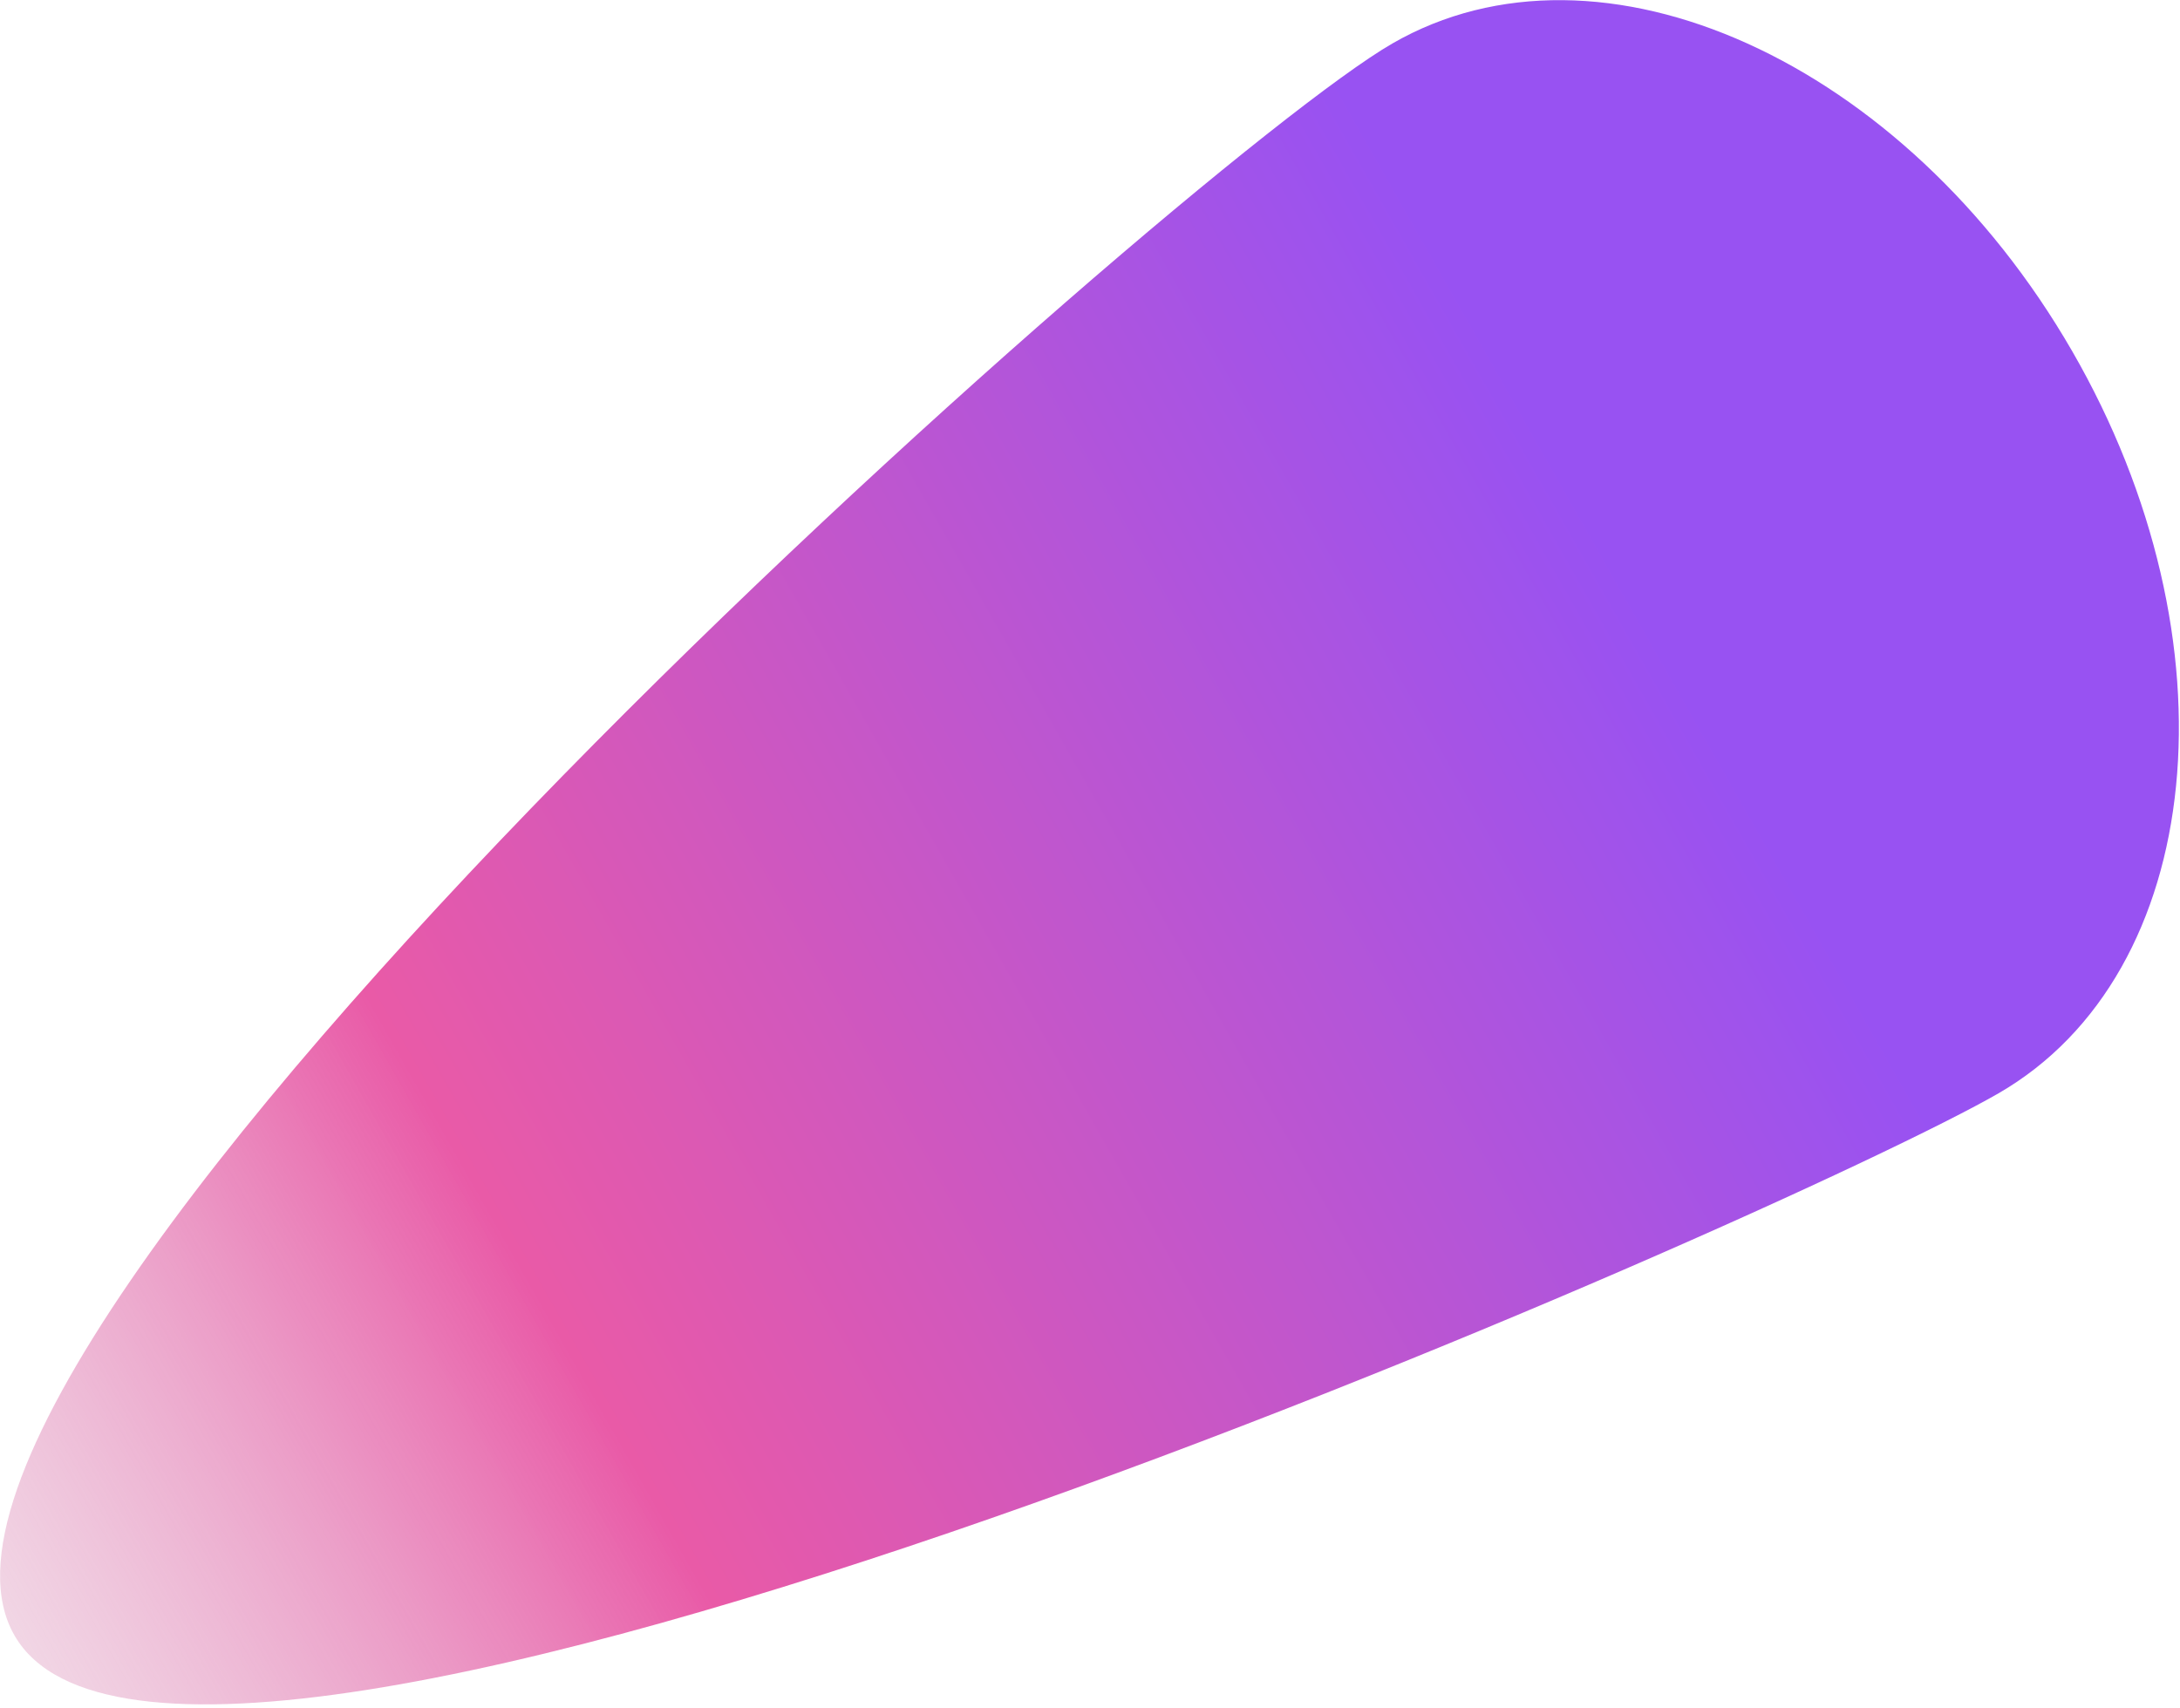
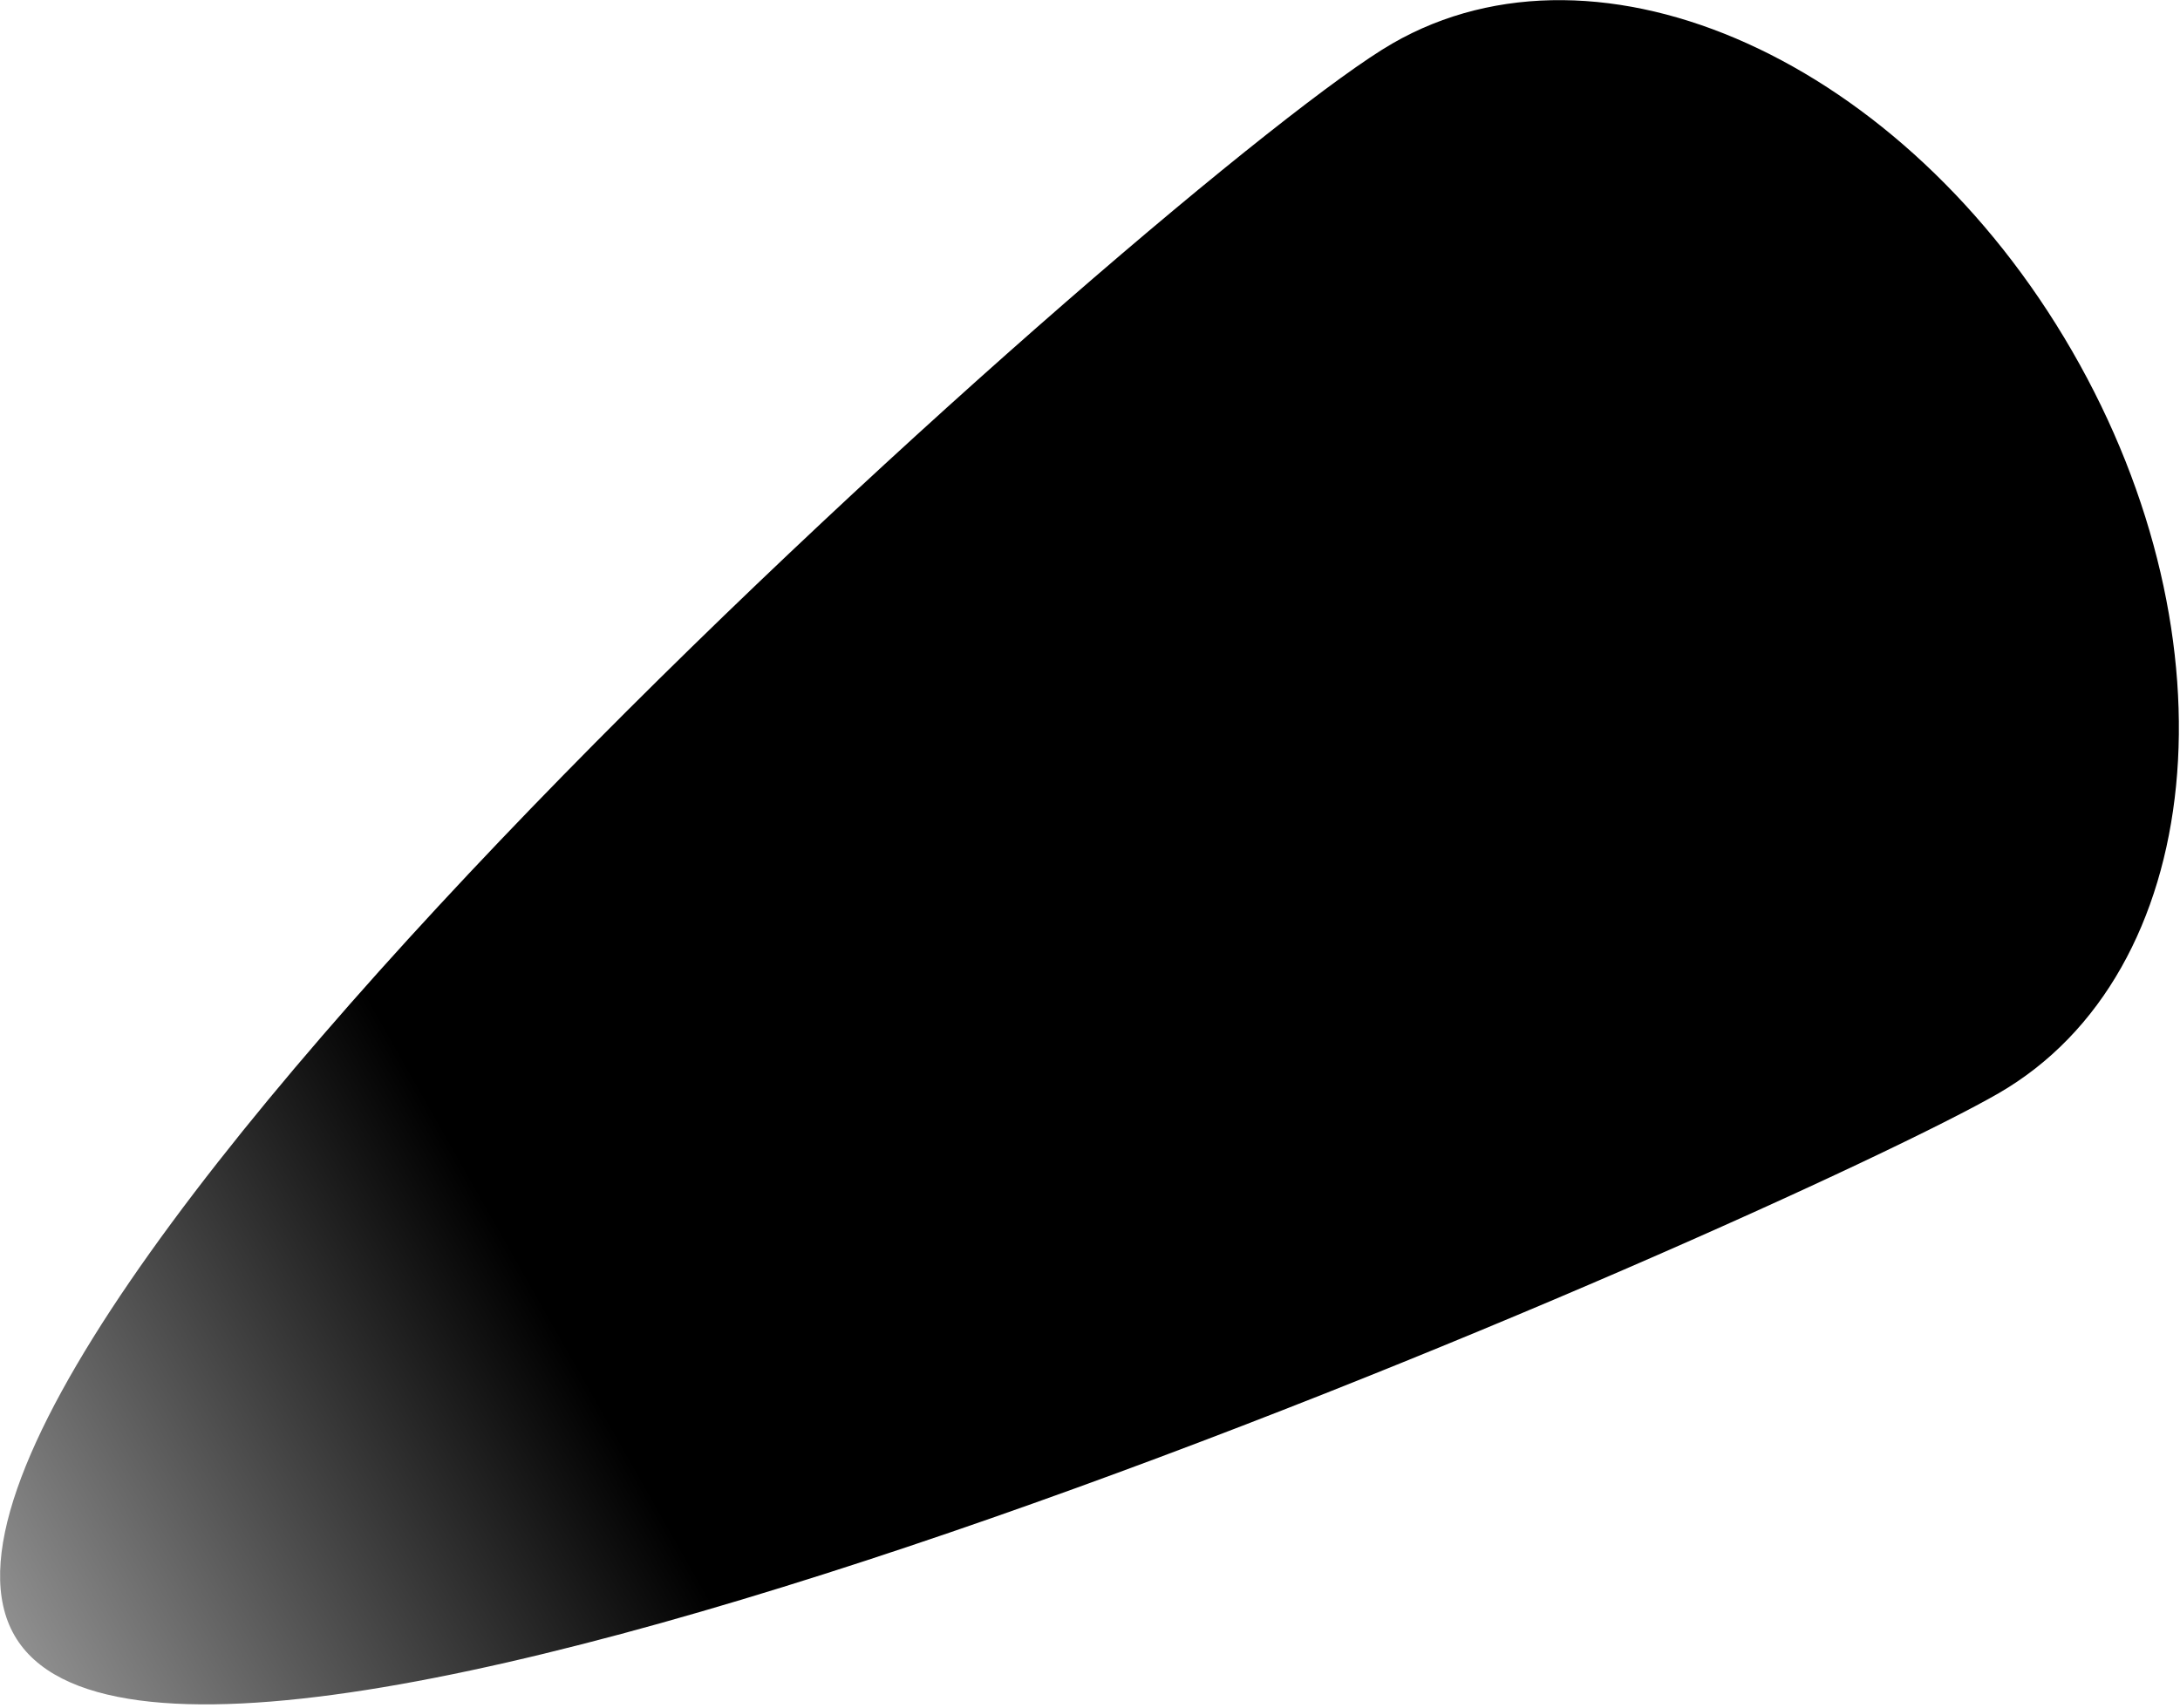
<svg xmlns="http://www.w3.org/2000/svg" width="752" height="589" viewBox="0 0 752 589" fill="none">
  <path d="M5.017 564.271C-52.726 464.257 408.502 56.461 480.27 15.026C552.039 -26.41 657.029 21.077 714.772 121.091C772.515 221.105 761.145 335.773 689.376 377.208C617.608 418.644 62.76 664.285 5.017 564.271Z" fill="url(#paint0_linear_136_516)" />
  <defs>
    <linearGradient id="paint0_linear_136_516" x1="892.37" y1="785.129" x2="168.871" y2="1195.94" gradientUnits="userSpaceOnUse">
-       <stop stop-color="#9852F2" />
-       <stop offset="0.538" stop-color="#E95AA7" />
-       <stop offset="1" stop-color="#D9D9D9" stop-opacity="0" />
+       <stop stopColor="#9852F2" />
+       <stop offset="0.538" stopColor="#E95AA7" />
+       <stop offset="1" stopColor="#D9D9D9" stop-opacity="0" />
    </linearGradient>
  </defs>
</svg>
